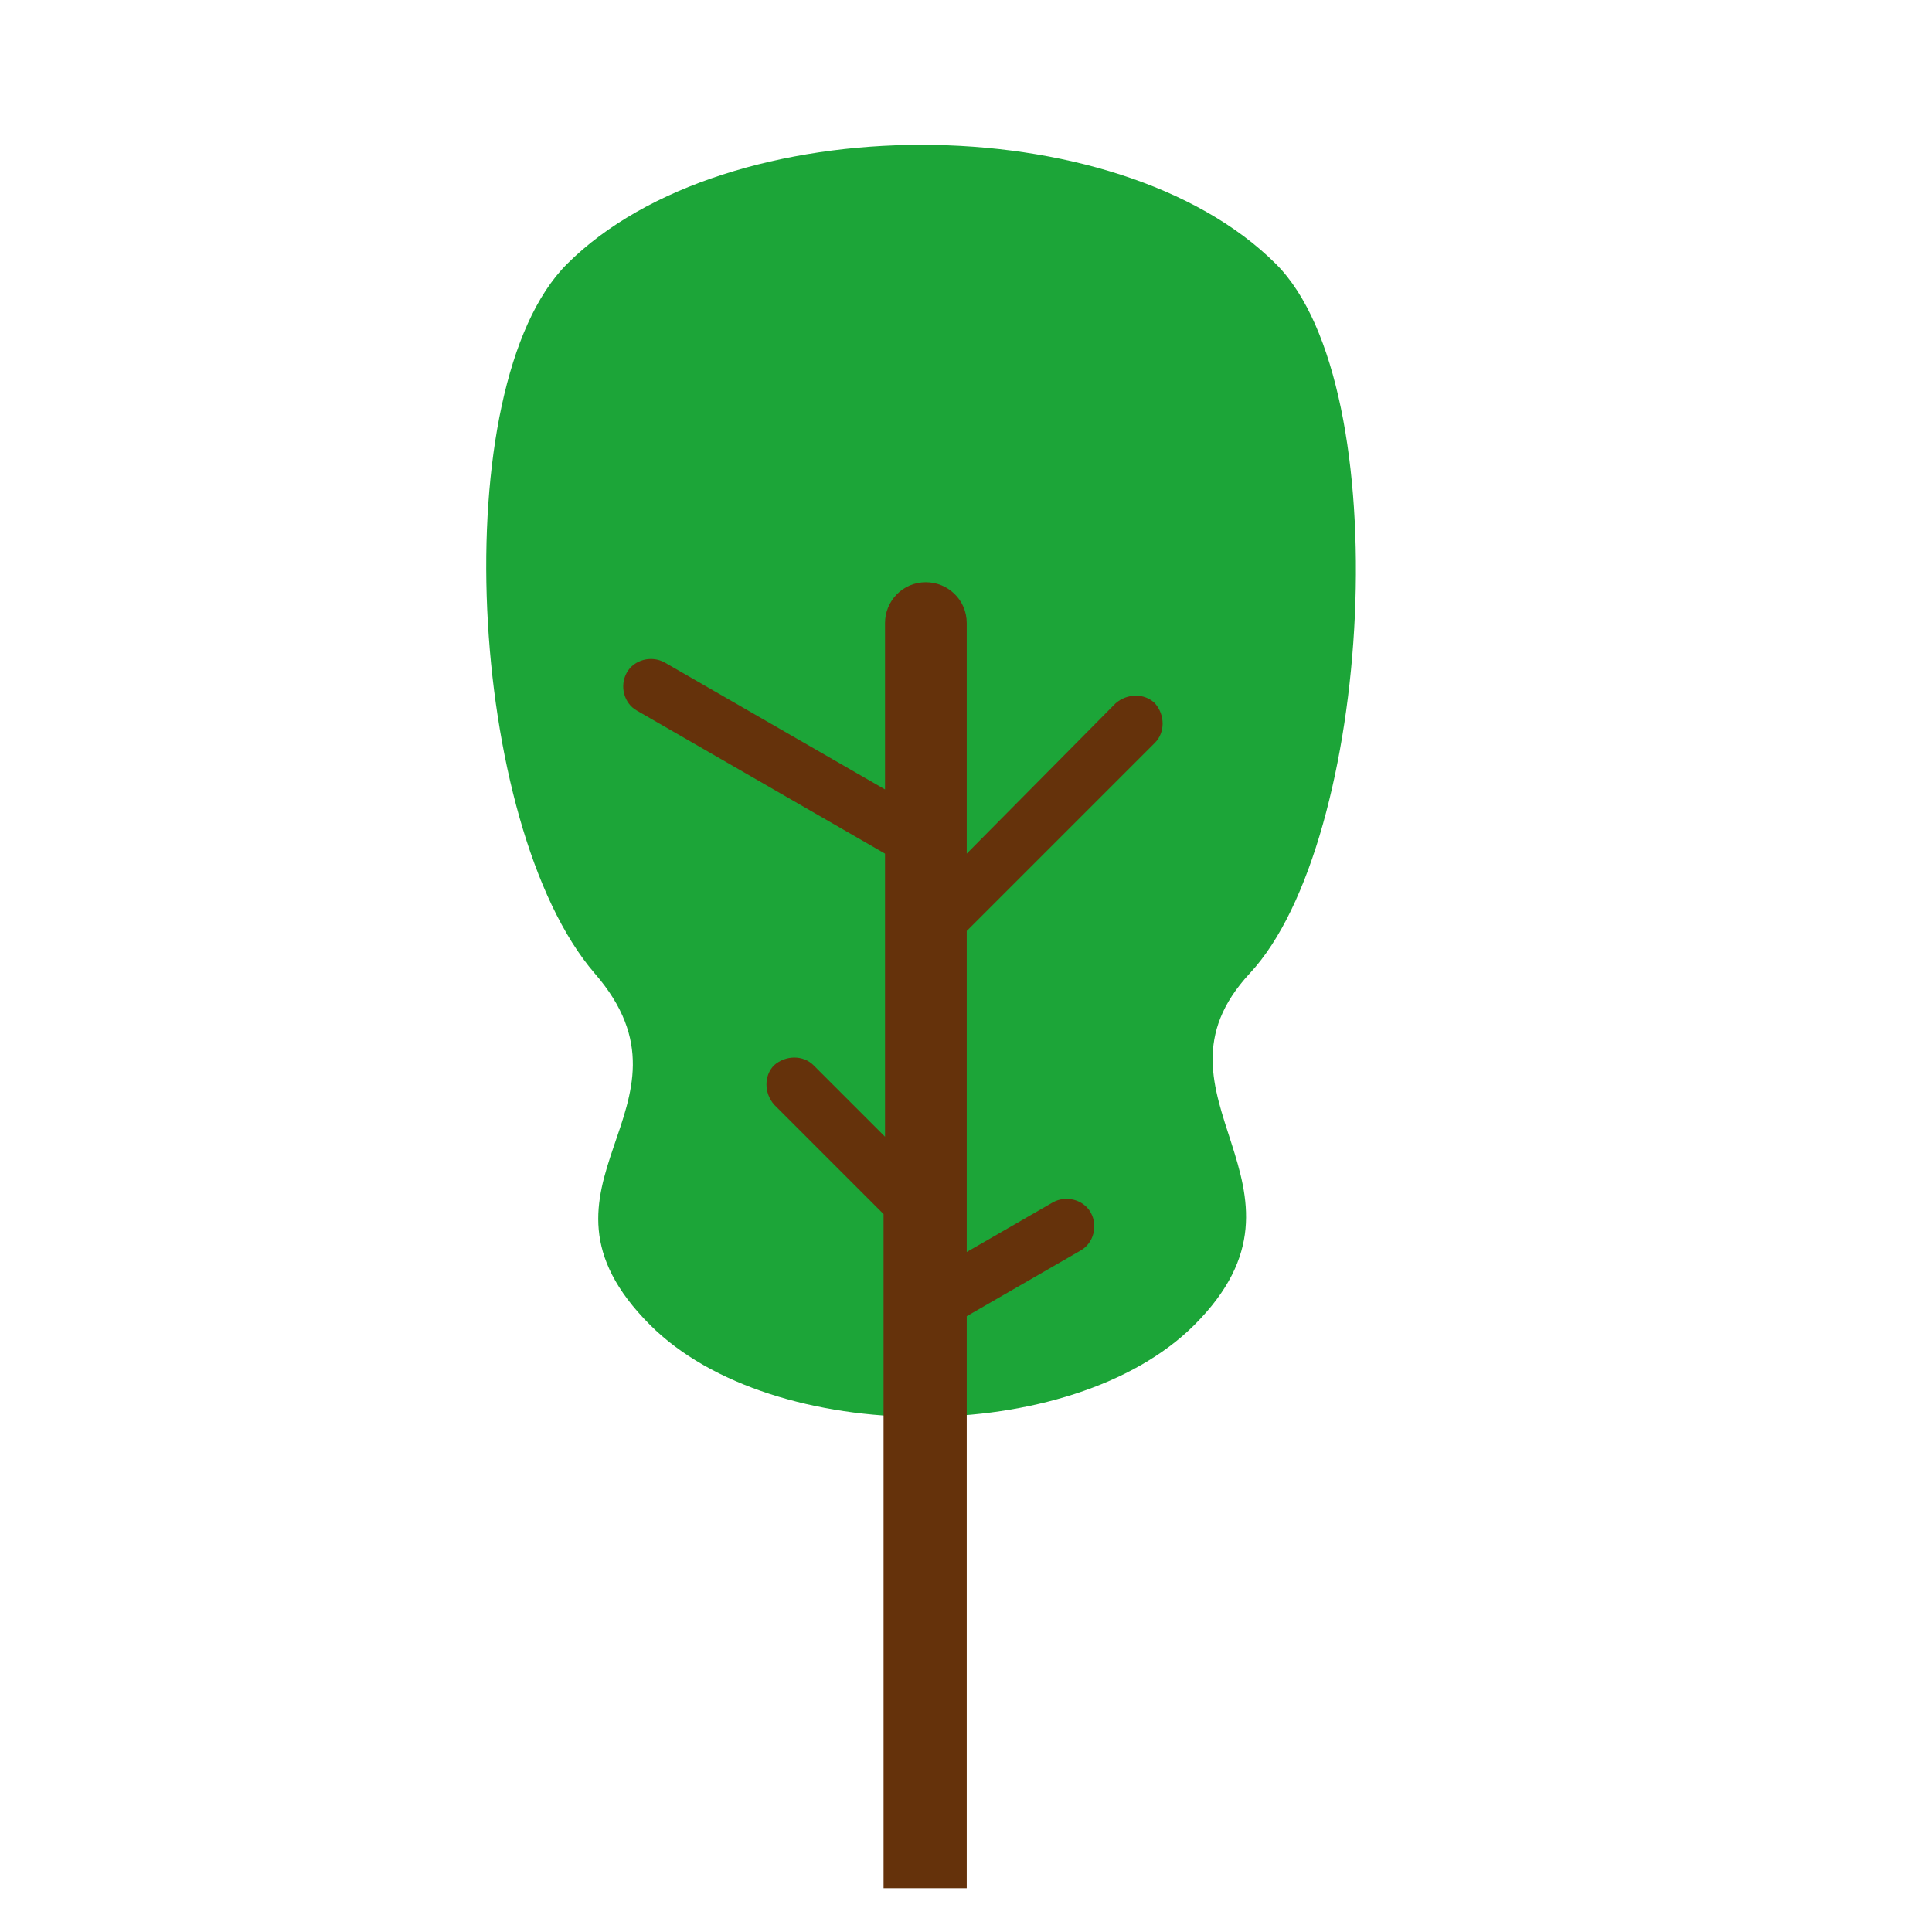
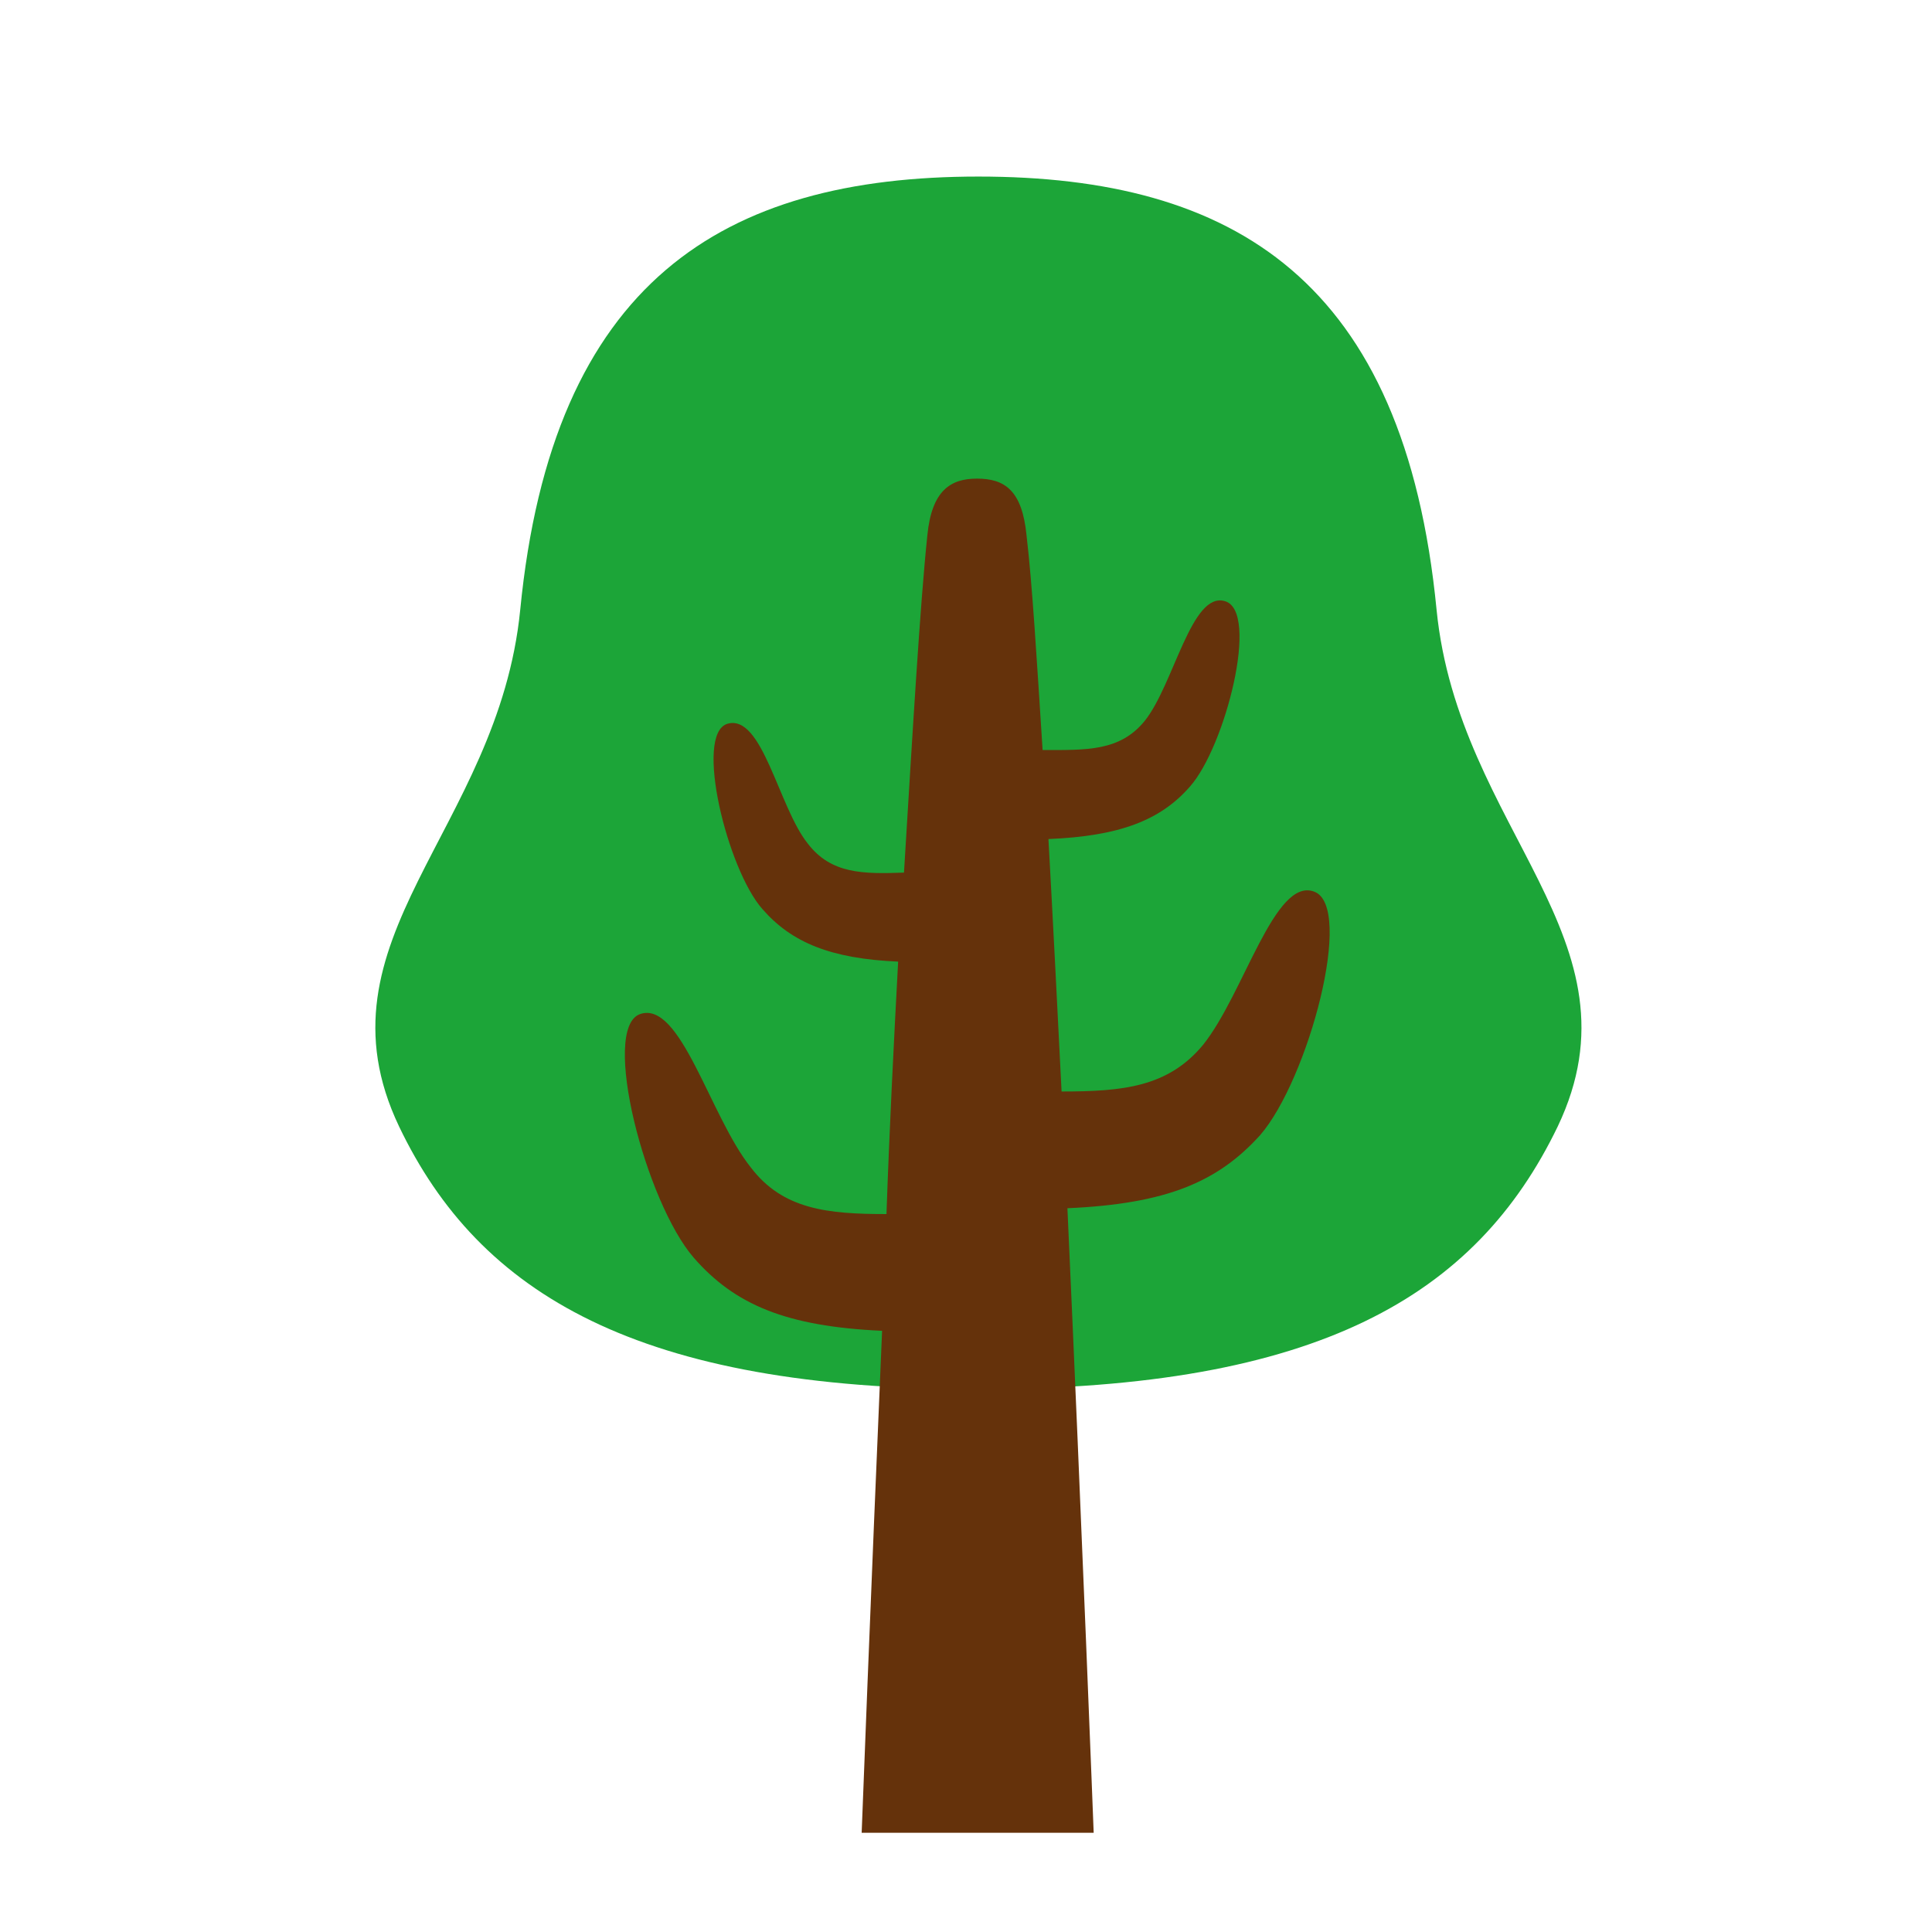
<svg xmlns="http://www.w3.org/2000/svg" width="800px" height="800px" viewBox="0 0 1024 1024" class="icon" version="1.1">
-   <path d="M676.35 139.988c-84.302-84.302-291.577-84.302-375.879 0-64.967 64.967-52.592 297.764 14.695 375.879 61.873 71.154-44.858 112.145 29.39 186.393 64.967 64.967 223.517 64.967 288.483 0 73.474-73.474-30.937-121.426 29.39-186.393 64.967-69.607 78.888-310.912 13.921-375.879z" fill="#1ca538" />
-   <path d="M612.157 393.668c5.414-5.414 5.414-14.695 0-20.882-5.414-5.414-14.695-5.414-20.882 0L512.387 452.447V330.248c0-12.375-10.054-21.656-21.656-21.656-12.375 0-21.656 10.054-21.656 21.656v88.169l-116.785-67.287c-6.961-3.867-16.242-1.547-20.109 5.414-3.867 6.961-1.547 16.242 5.414 20.109l131.48 75.795v150.042L431.178 564.592c-5.414-5.414-14.695-5.414-20.882 0-5.414 5.414-5.414 14.695 0 20.882l58.006 58.006v357.317h44.085V697.619l60.326-34.804c6.961-3.867 9.281-13.148 5.414-20.109-3.867-6.961-13.148-9.281-20.109-5.414l-45.631 26.296v-170.151l99.77-99.77z" fill="#65320b" />
+   <path d="M761.426 323.287c-17.015-174.792-107.505-229.704-242.852-229.704s-225.837 55.686-242.852 229.704c-11.601 116.785-111.372 174.792-64.193 273.789 42.538 88.943 126.84 139.215 307.045 139.215 180.205 0 263.734-49.498 307.045-139.215 47.178-98.997-52.592-157.003-64.193-273.789z" fill="#1ca538" />
+   <path d="M696.459 472.556c-20.882-7.734-37.124 54.139-58.779 81.208-18.562 22.429-42.538 24.749-75.021 24.749-2.32-46.405-4.64-92.036-6.961-133.801 37.897-1.547 59.553-10.054 75.021-27.843 18.562-20.882 37.124-92.81 18.562-98.224-17.789-5.414-27.069 44.085-42.538 63.42-13.148 16.242-30.937 15.468-54.139 15.468-3.094-47.952-5.414-87.396-8.508-113.692-2.32-23.976-11.601-30.163-26.296-30.163-13.921 0-23.976 6.187-26.296 30.163-3.867 37.124-7.734 102.864-12.375 178.659-21.656 0.773-38.671 0.773-51.045-15.468-15.468-19.335-23.976-68.834-42.538-63.42-17.789 5.414 0 77.341 18.562 98.224 15.468 17.789 36.35 26.296 71.927 27.843-2.32 43.311-4.64 88.943-6.187 133.801-30.937 0-54.912-2.32-71.927-24.749-21.656-27.069-37.124-88.943-58.779-81.208-20.882 7.734 3.094 99.77 28.616 129.16 21.656 24.749 48.725 36.35 99.77 38.671-6.187 143.855-10.828 266.054-10.828 266.054H579.674s-6.187-160.87-13.921-331.021c52.592-2.32 79.662-13.921 102.091-38.671 25.523-29.39 50.272-121.426 28.616-129.16" fill="#65320b" />
</svg>
